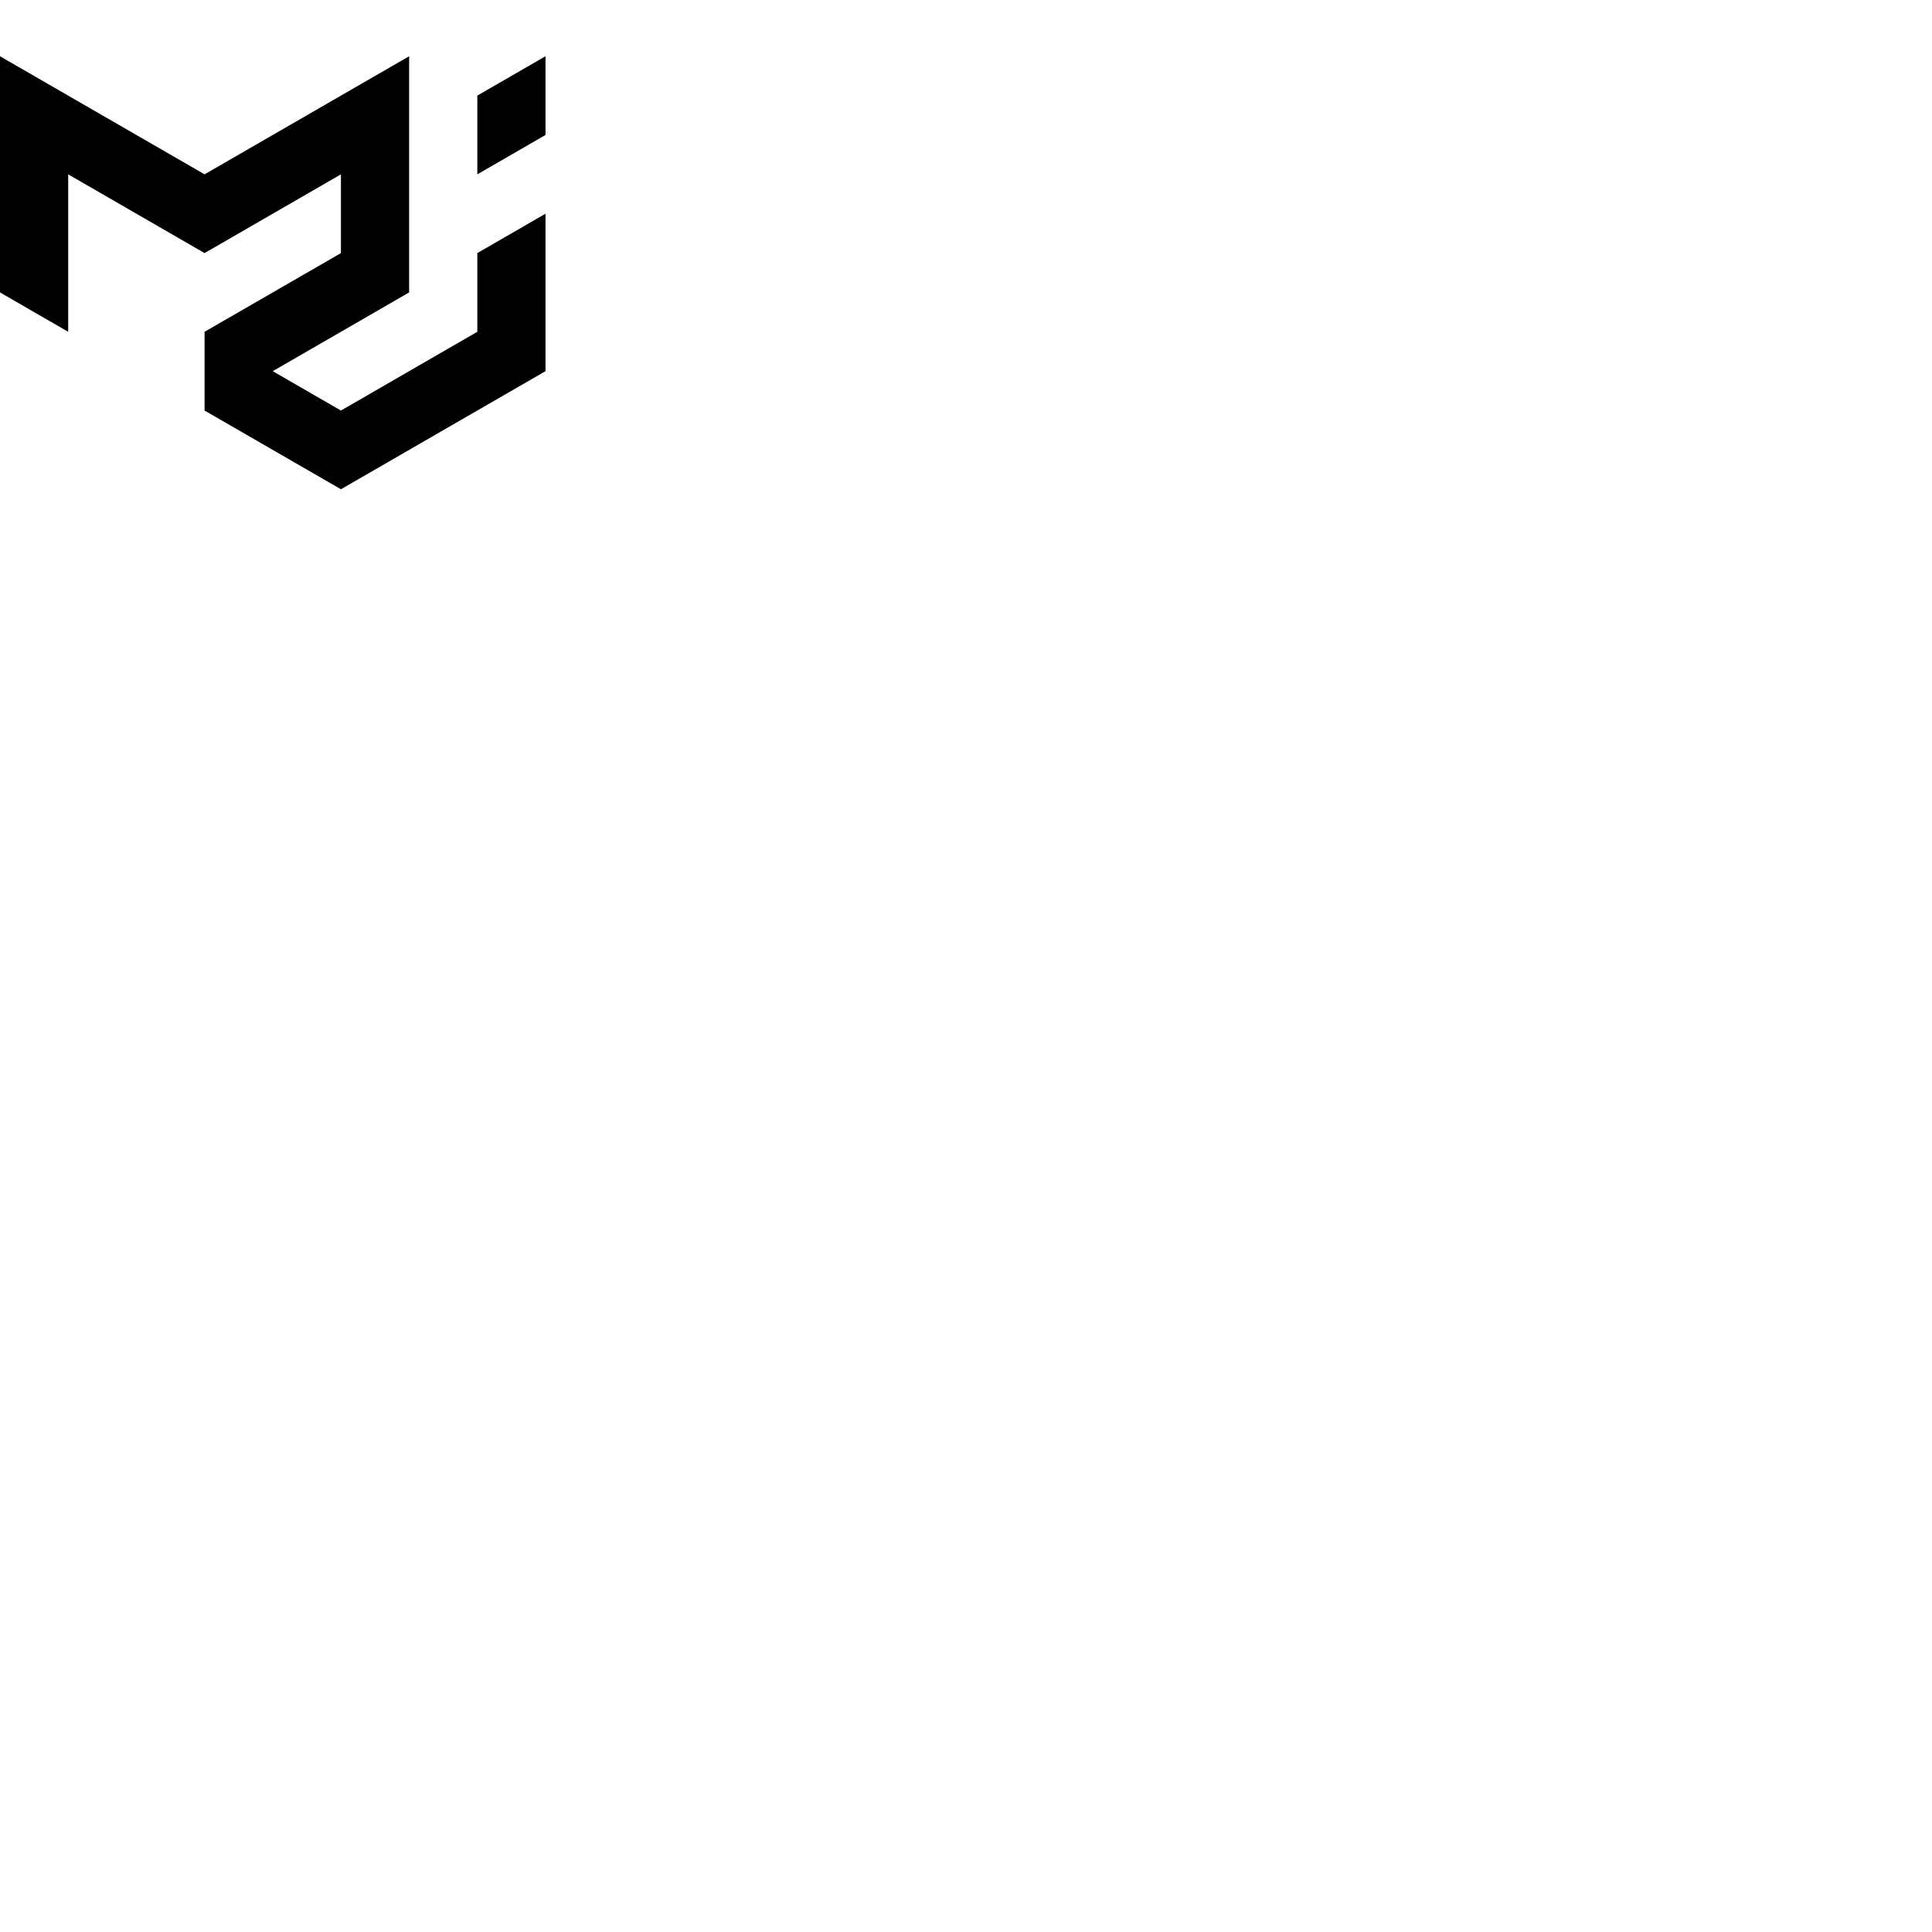
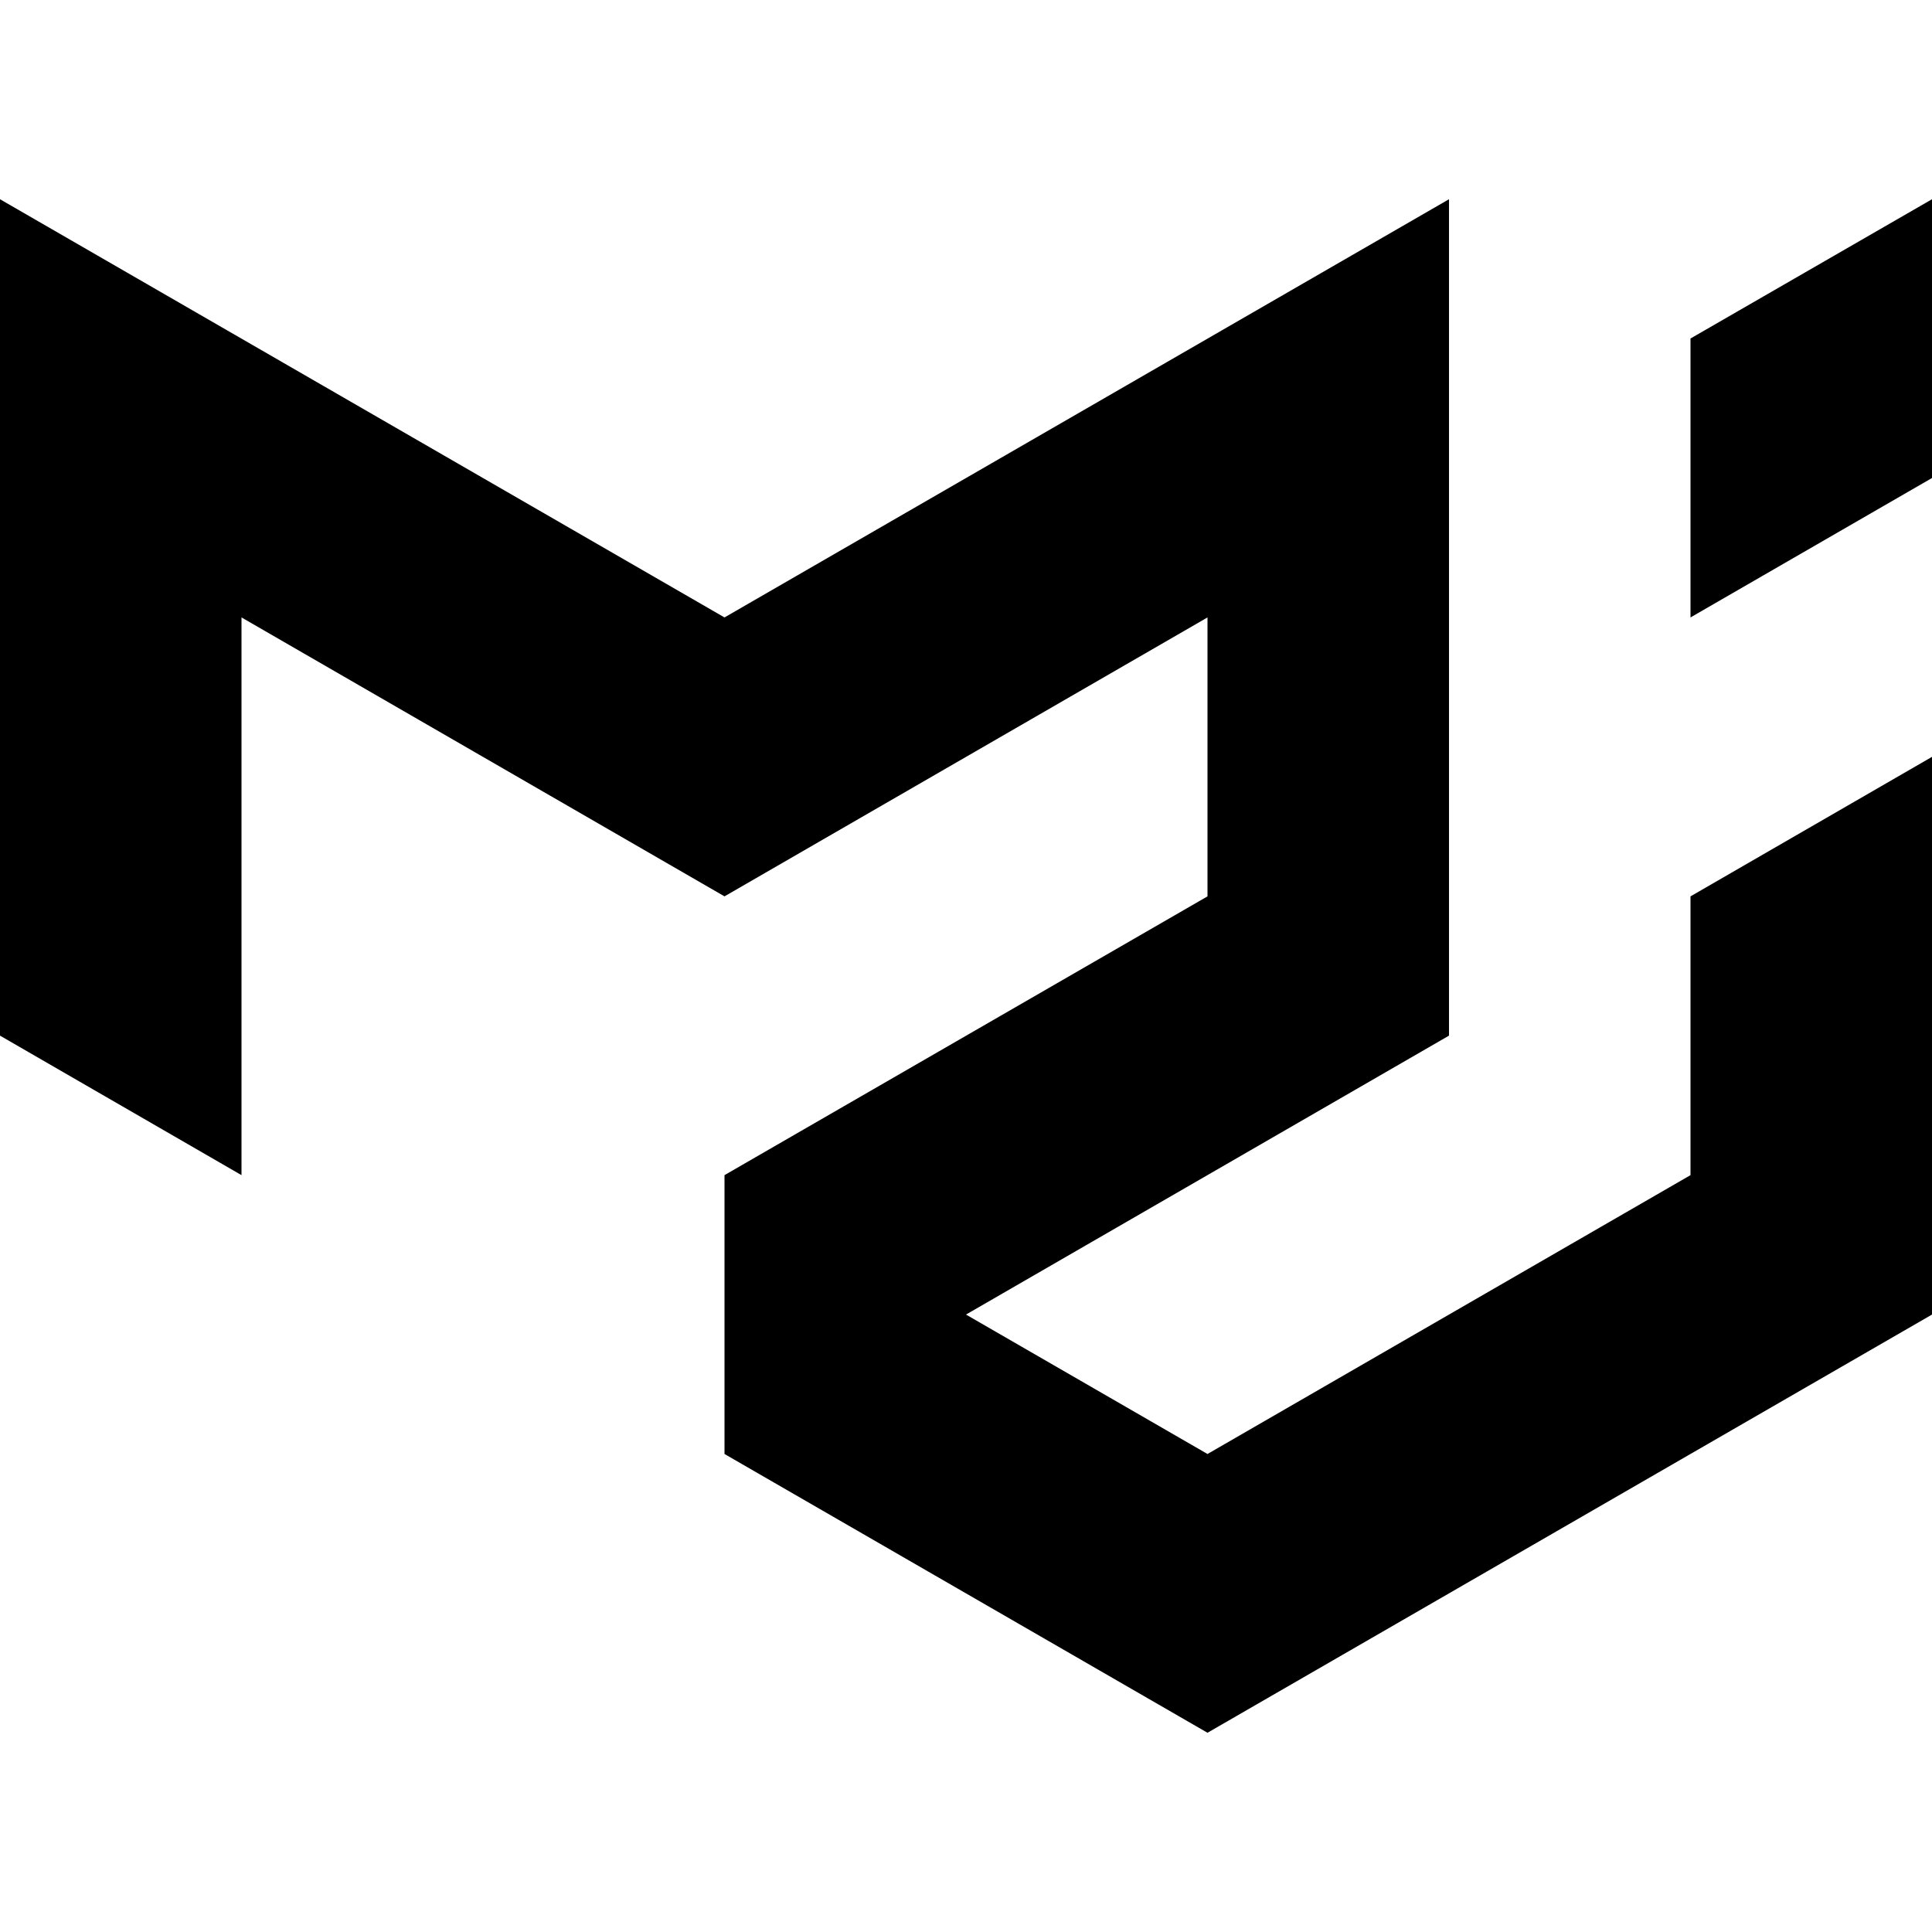
- <svg xmlns="http://www.w3.org/2000/svg" fill="#000000" width="85" height="85" viewBox="0 0 85 85" role="img">
+ <svg xmlns="http://www.w3.org/2000/svg" fill="#000000" width="85" height="85" viewBox="0 0 24 24" role="img">
  <path d="M0 2.475v10.39l3 1.733V7.67l6 3.465 6-3.465v3.465l-6 3.463v3.464l6 3.463 9-5.195V9.402l-3 1.733v3.463l-6 3.464-3-1.732 6-3.465V2.475L9 7.67 0 2.475zm24 0l-3 1.73V7.67l3-1.732V2.474Z" />
</svg>
